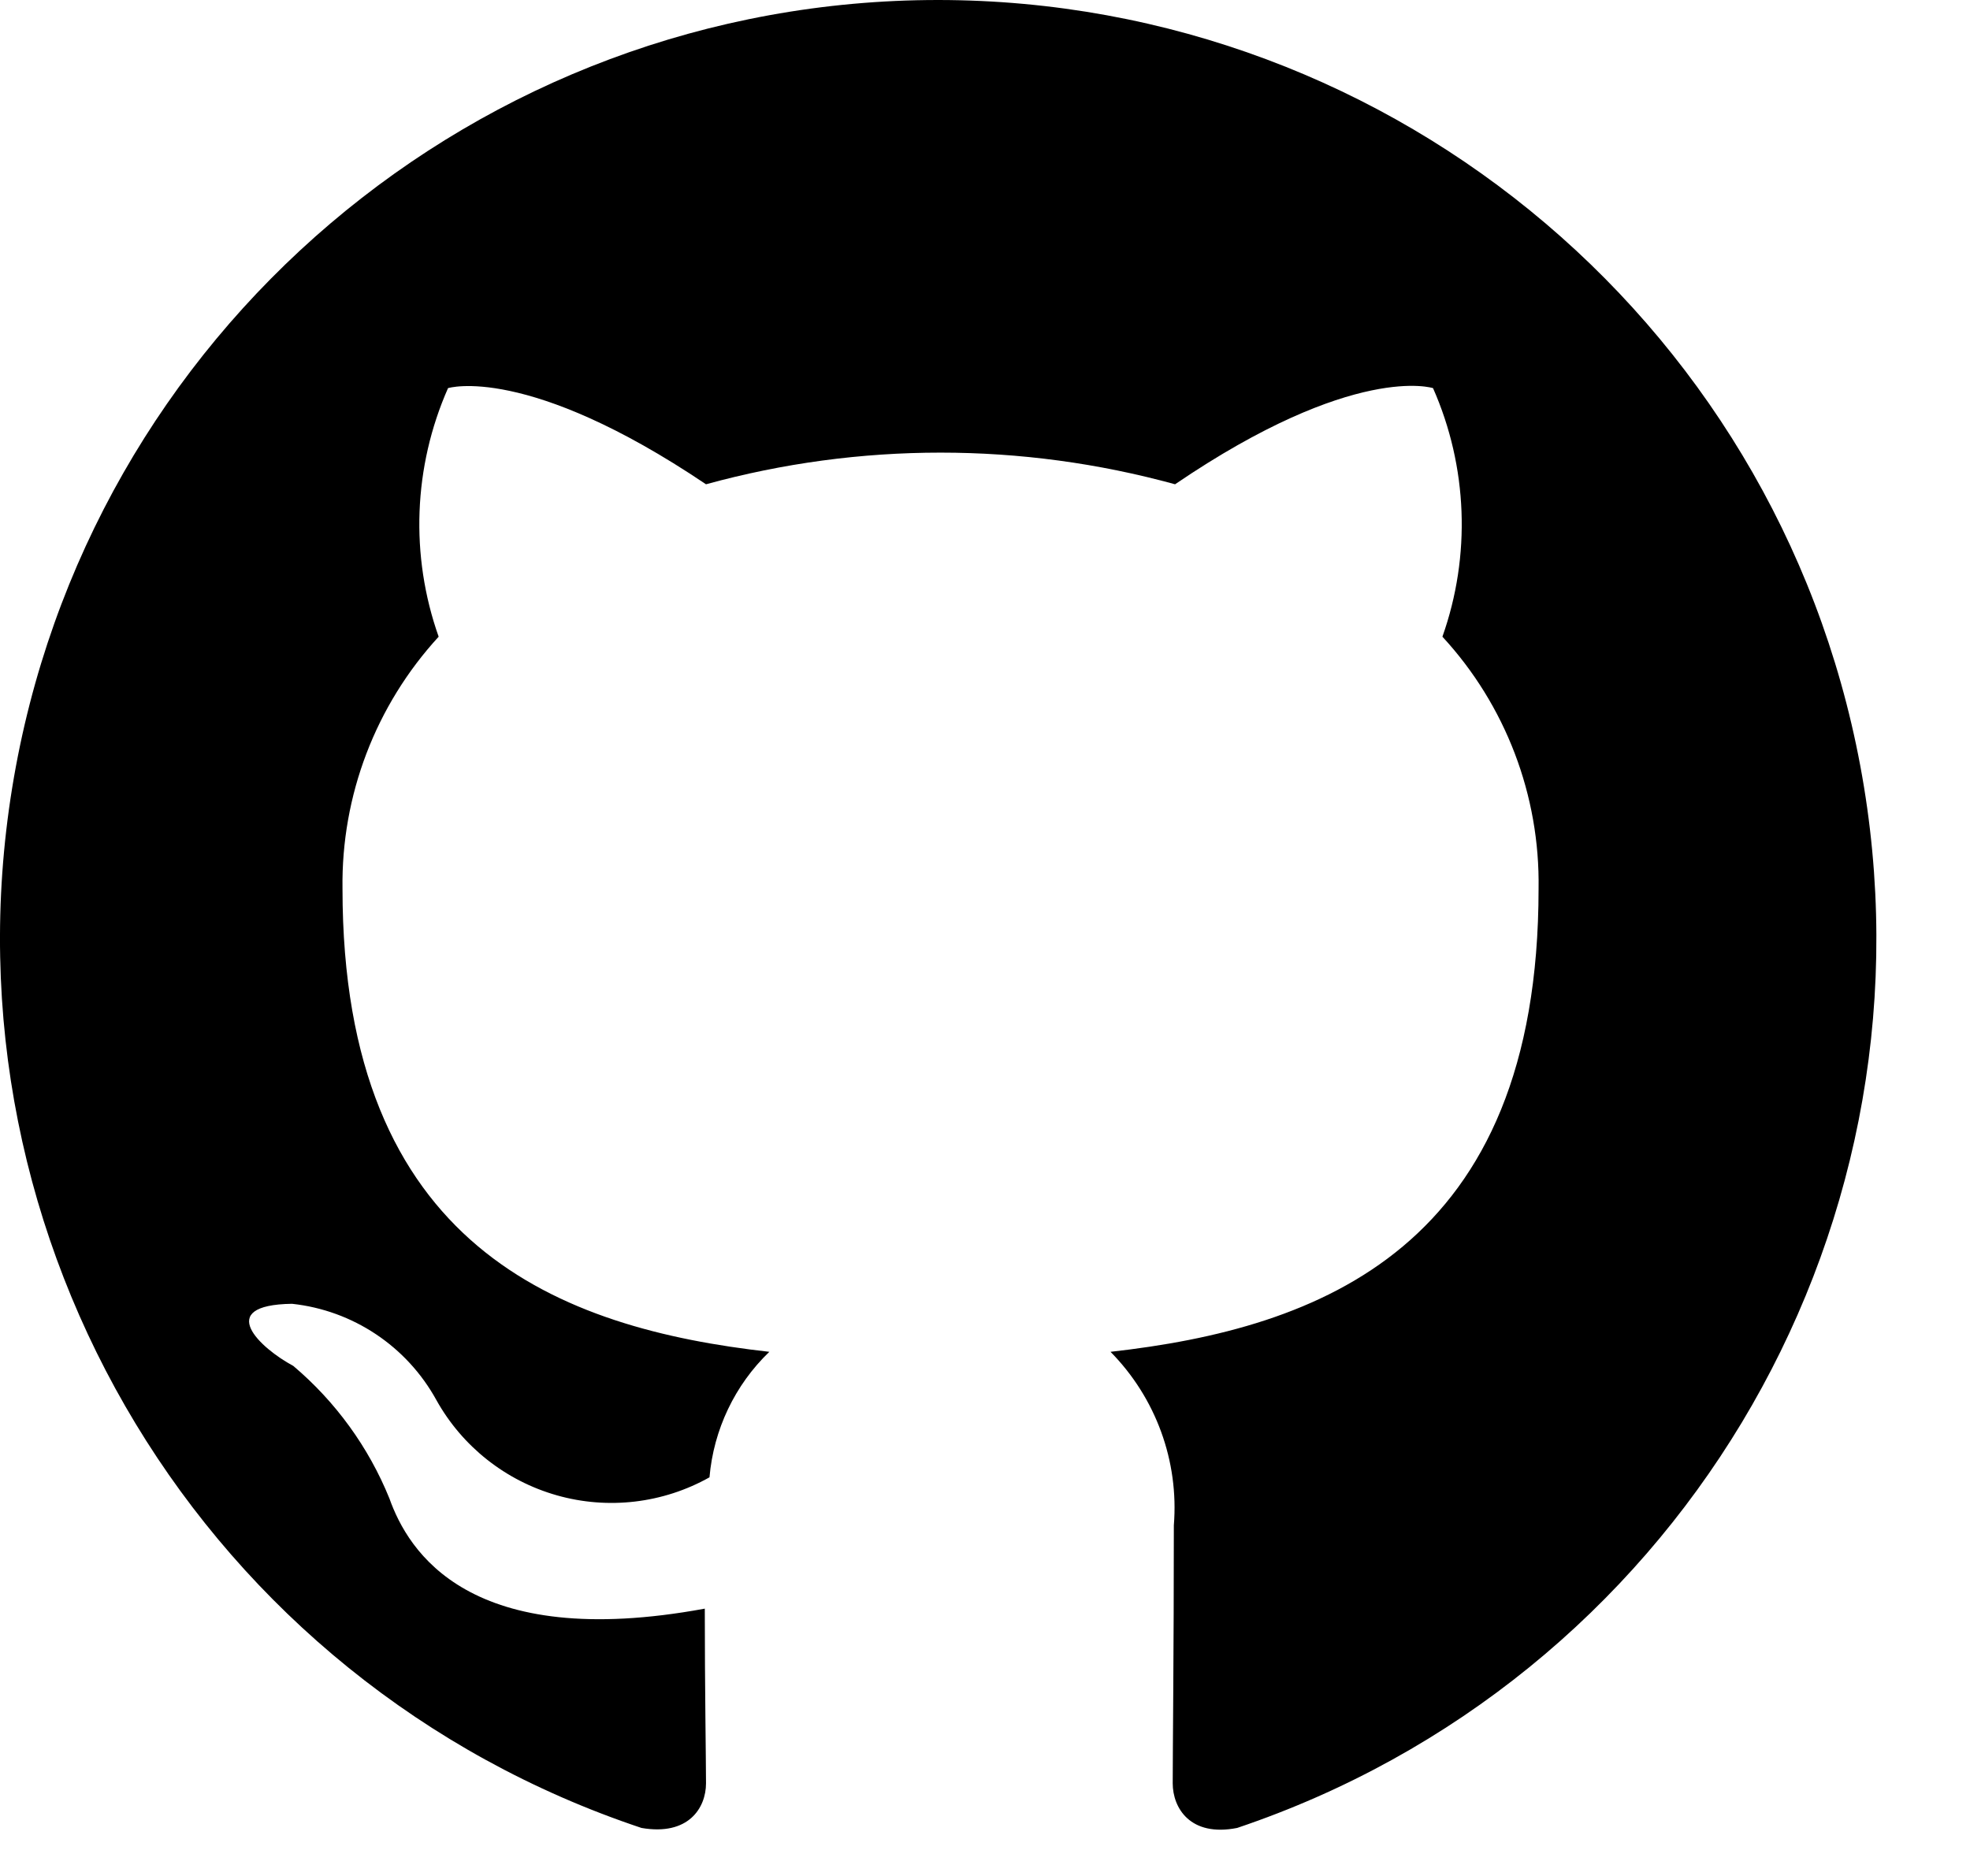
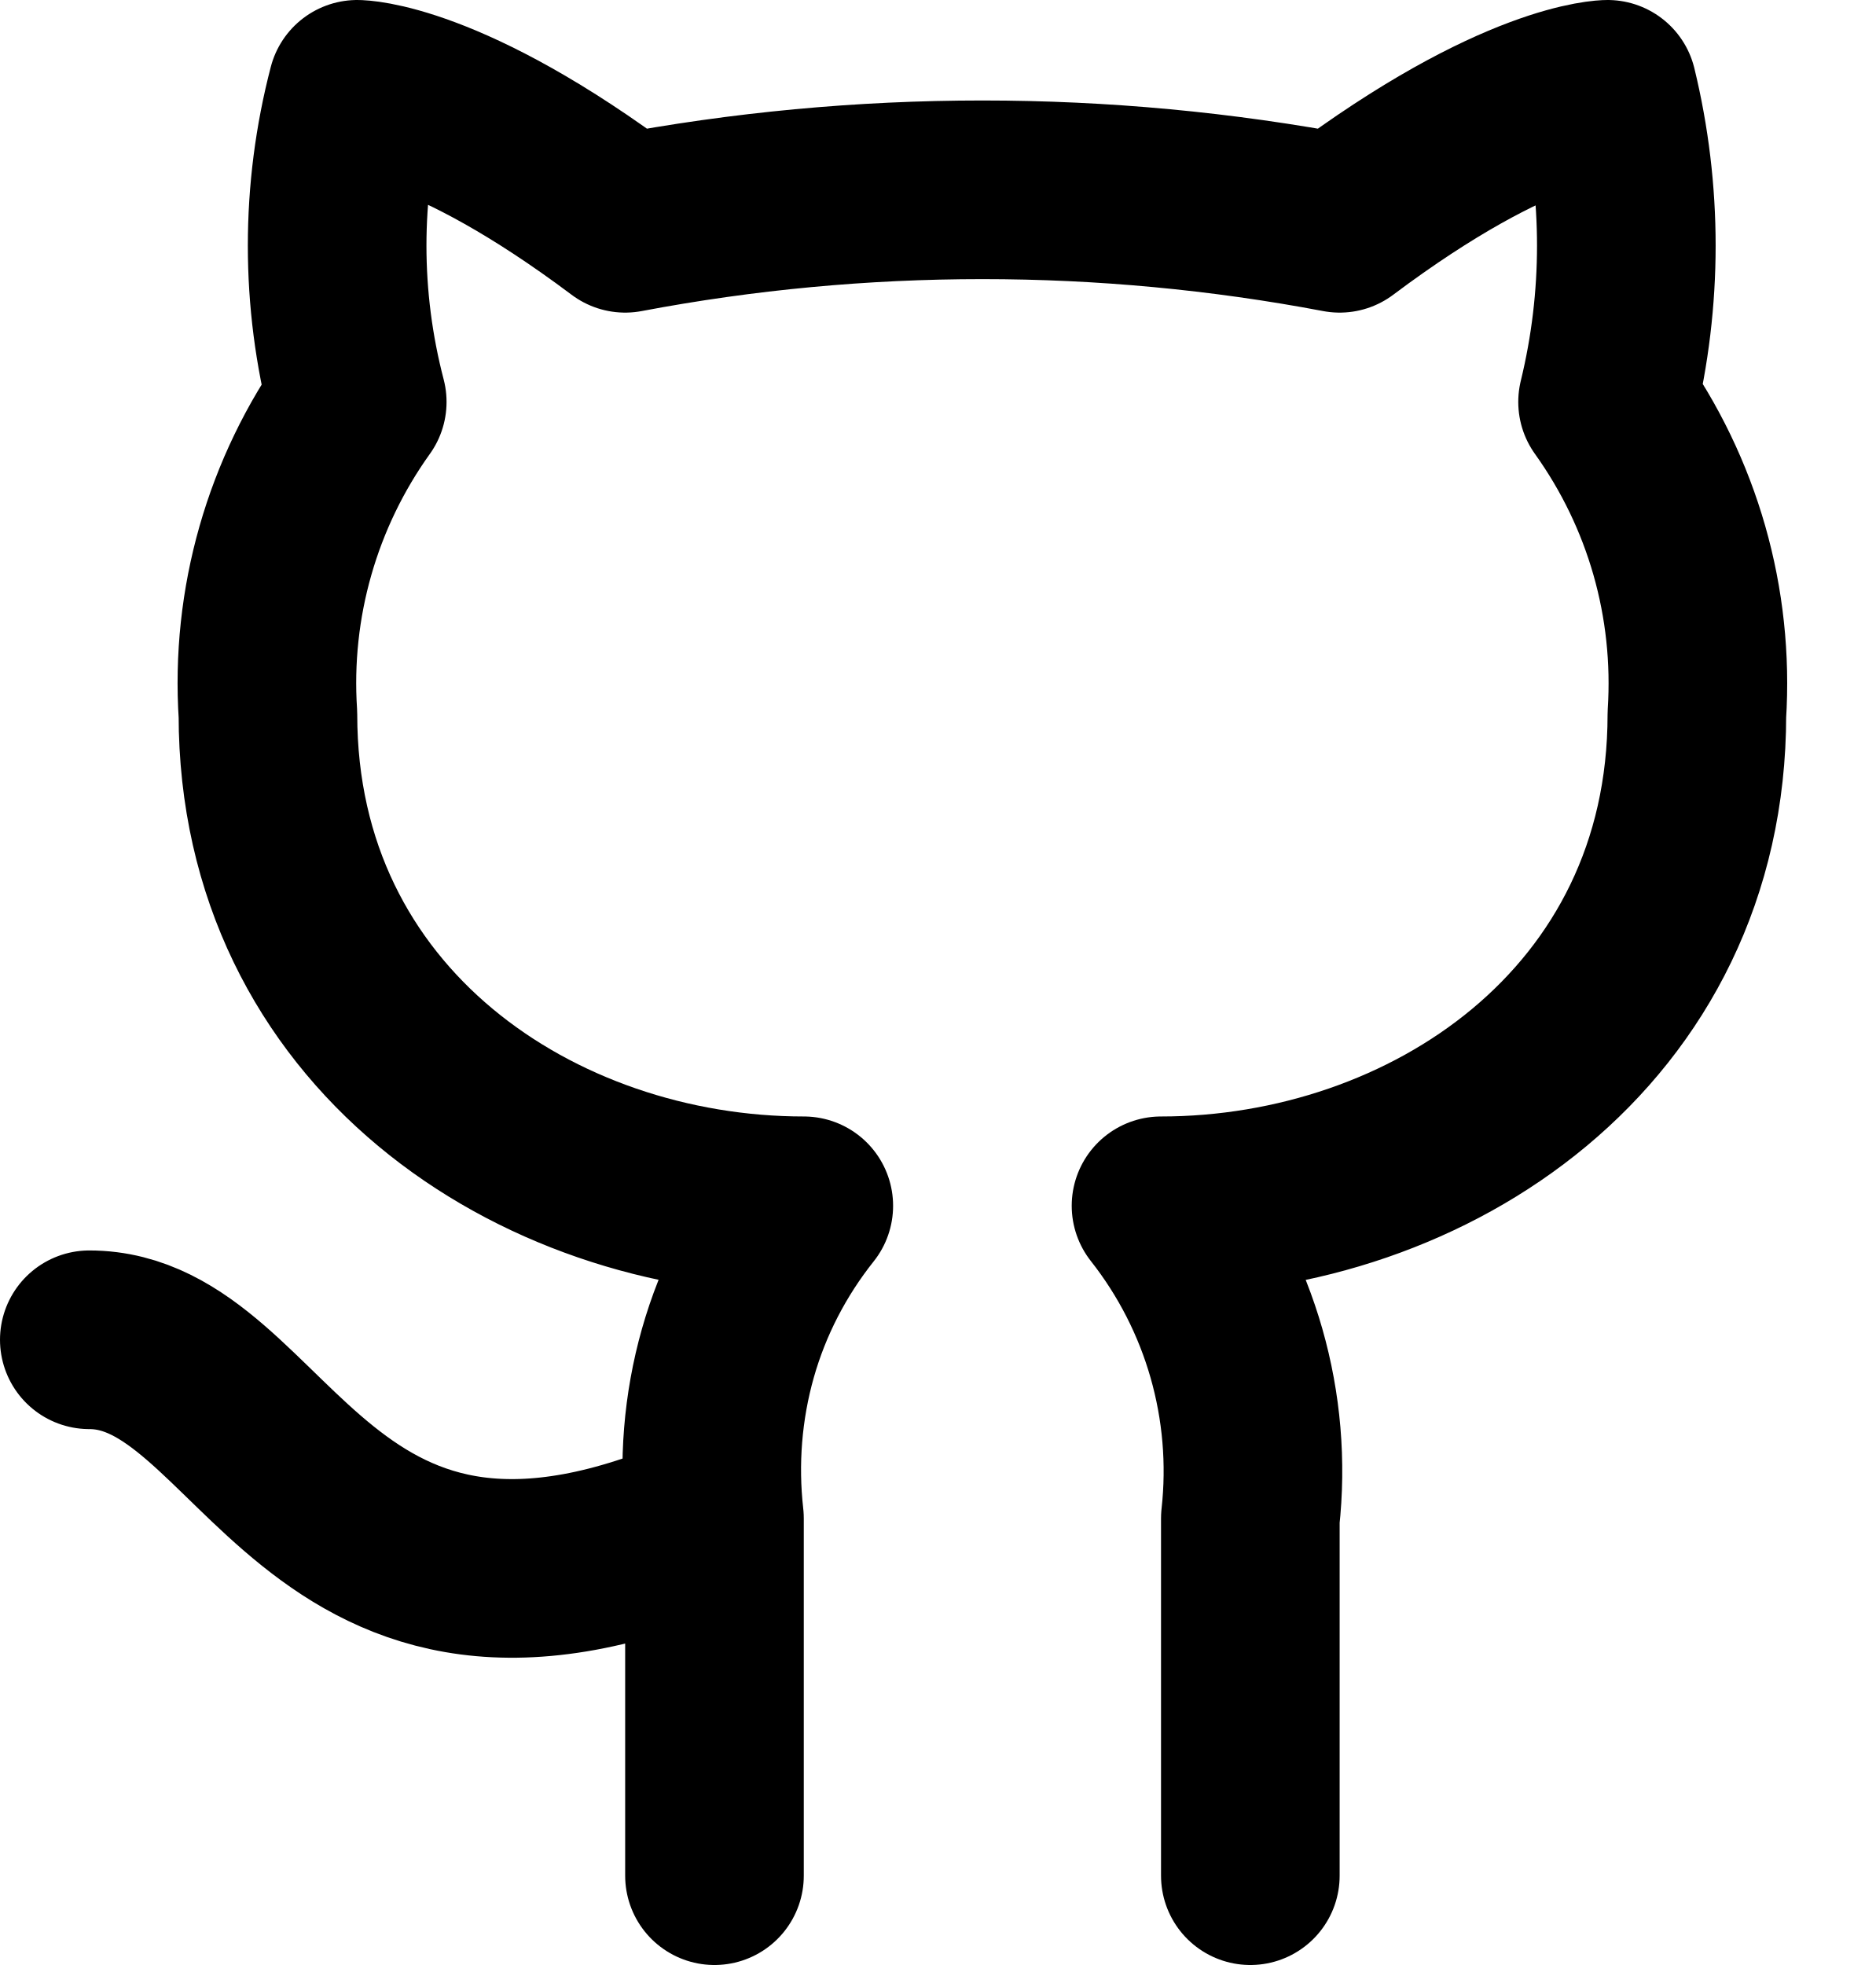
- <svg xmlns="http://www.w3.org/2000/svg" width="21" height="20" viewBox="0 0 21 20">
-   <path fillRule="evenodd" clipRule="evenodd" d="M10.001 0C5.096 0 0.916 3.557 0.13 8.398C-0.656 13.24 2.186 17.936 6.838 19.488C7.338 19.575 7.526 19.275 7.526 19.012C7.526 18.775 7.513 17.988 7.513 17.15C5.001 17.613 4.351 16.538 4.151 15.975C3.929 15.428 3.577 14.943 3.126 14.562C2.776 14.375 2.276 13.912 3.113 13.9C3.762 13.97 4.336 14.353 4.651 14.925C4.927 15.421 5.39 15.787 5.936 15.942C6.482 16.097 7.068 16.028 7.563 15.75C7.607 15.242 7.833 14.766 8.201 14.412C5.976 14.162 3.651 13.3 3.651 9.475C3.637 8.481 4.004 7.52 4.676 6.788C4.37 5.924 4.406 4.976 4.776 4.138C4.776 4.138 5.613 3.875 7.526 5.163C9.162 4.713 10.89 4.713 12.526 5.163C14.438 3.863 15.276 4.138 15.276 4.138C15.646 4.976 15.682 5.924 15.376 6.788C16.05 7.518 16.417 8.481 16.401 9.475C16.401 13.312 14.063 14.162 11.838 14.412C12.321 14.902 12.568 15.577 12.513 16.262C12.513 17.6 12.501 18.675 12.501 19.012C12.501 19.275 12.688 19.587 13.188 19.488C17.833 17.924 20.661 13.226 19.87 8.39C19.079 3.554 14.901 0.003 10.001 0Z" />
+ <svg xmlns="http://www.w3.org/2000/svg" width="21" height="22" viewBox="0 0 21 22" fill="none">
+   <path d="M14 21V17C14.139 15.747 13.78 14.49 13 13.5C16 13.5 19 11.5 19 8C19.08 6.75 18.73 5.52 18 4.5C18.28 3.35 18.28 2.15 18 1C18 1 17 1 15 2.5C12.36 2 9.64 2 7 2.5C5 1 4 1 4 1C3.7 2.15 3.7 3.35 4 4.5C3.272 5.516 2.918 6.753 3 8C3 11.5 6 13.5 9 13.5C8.61 13.99 8.32 14.55 8.15 15.15C7.98 15.75 7.93 16.38 8 17M8 17V21M8 17C3.49 19 3 15 1 15" stroke="black" stroke-width="2" stroke-linecap="round" stroke-linejoin="round" />
</svg>
